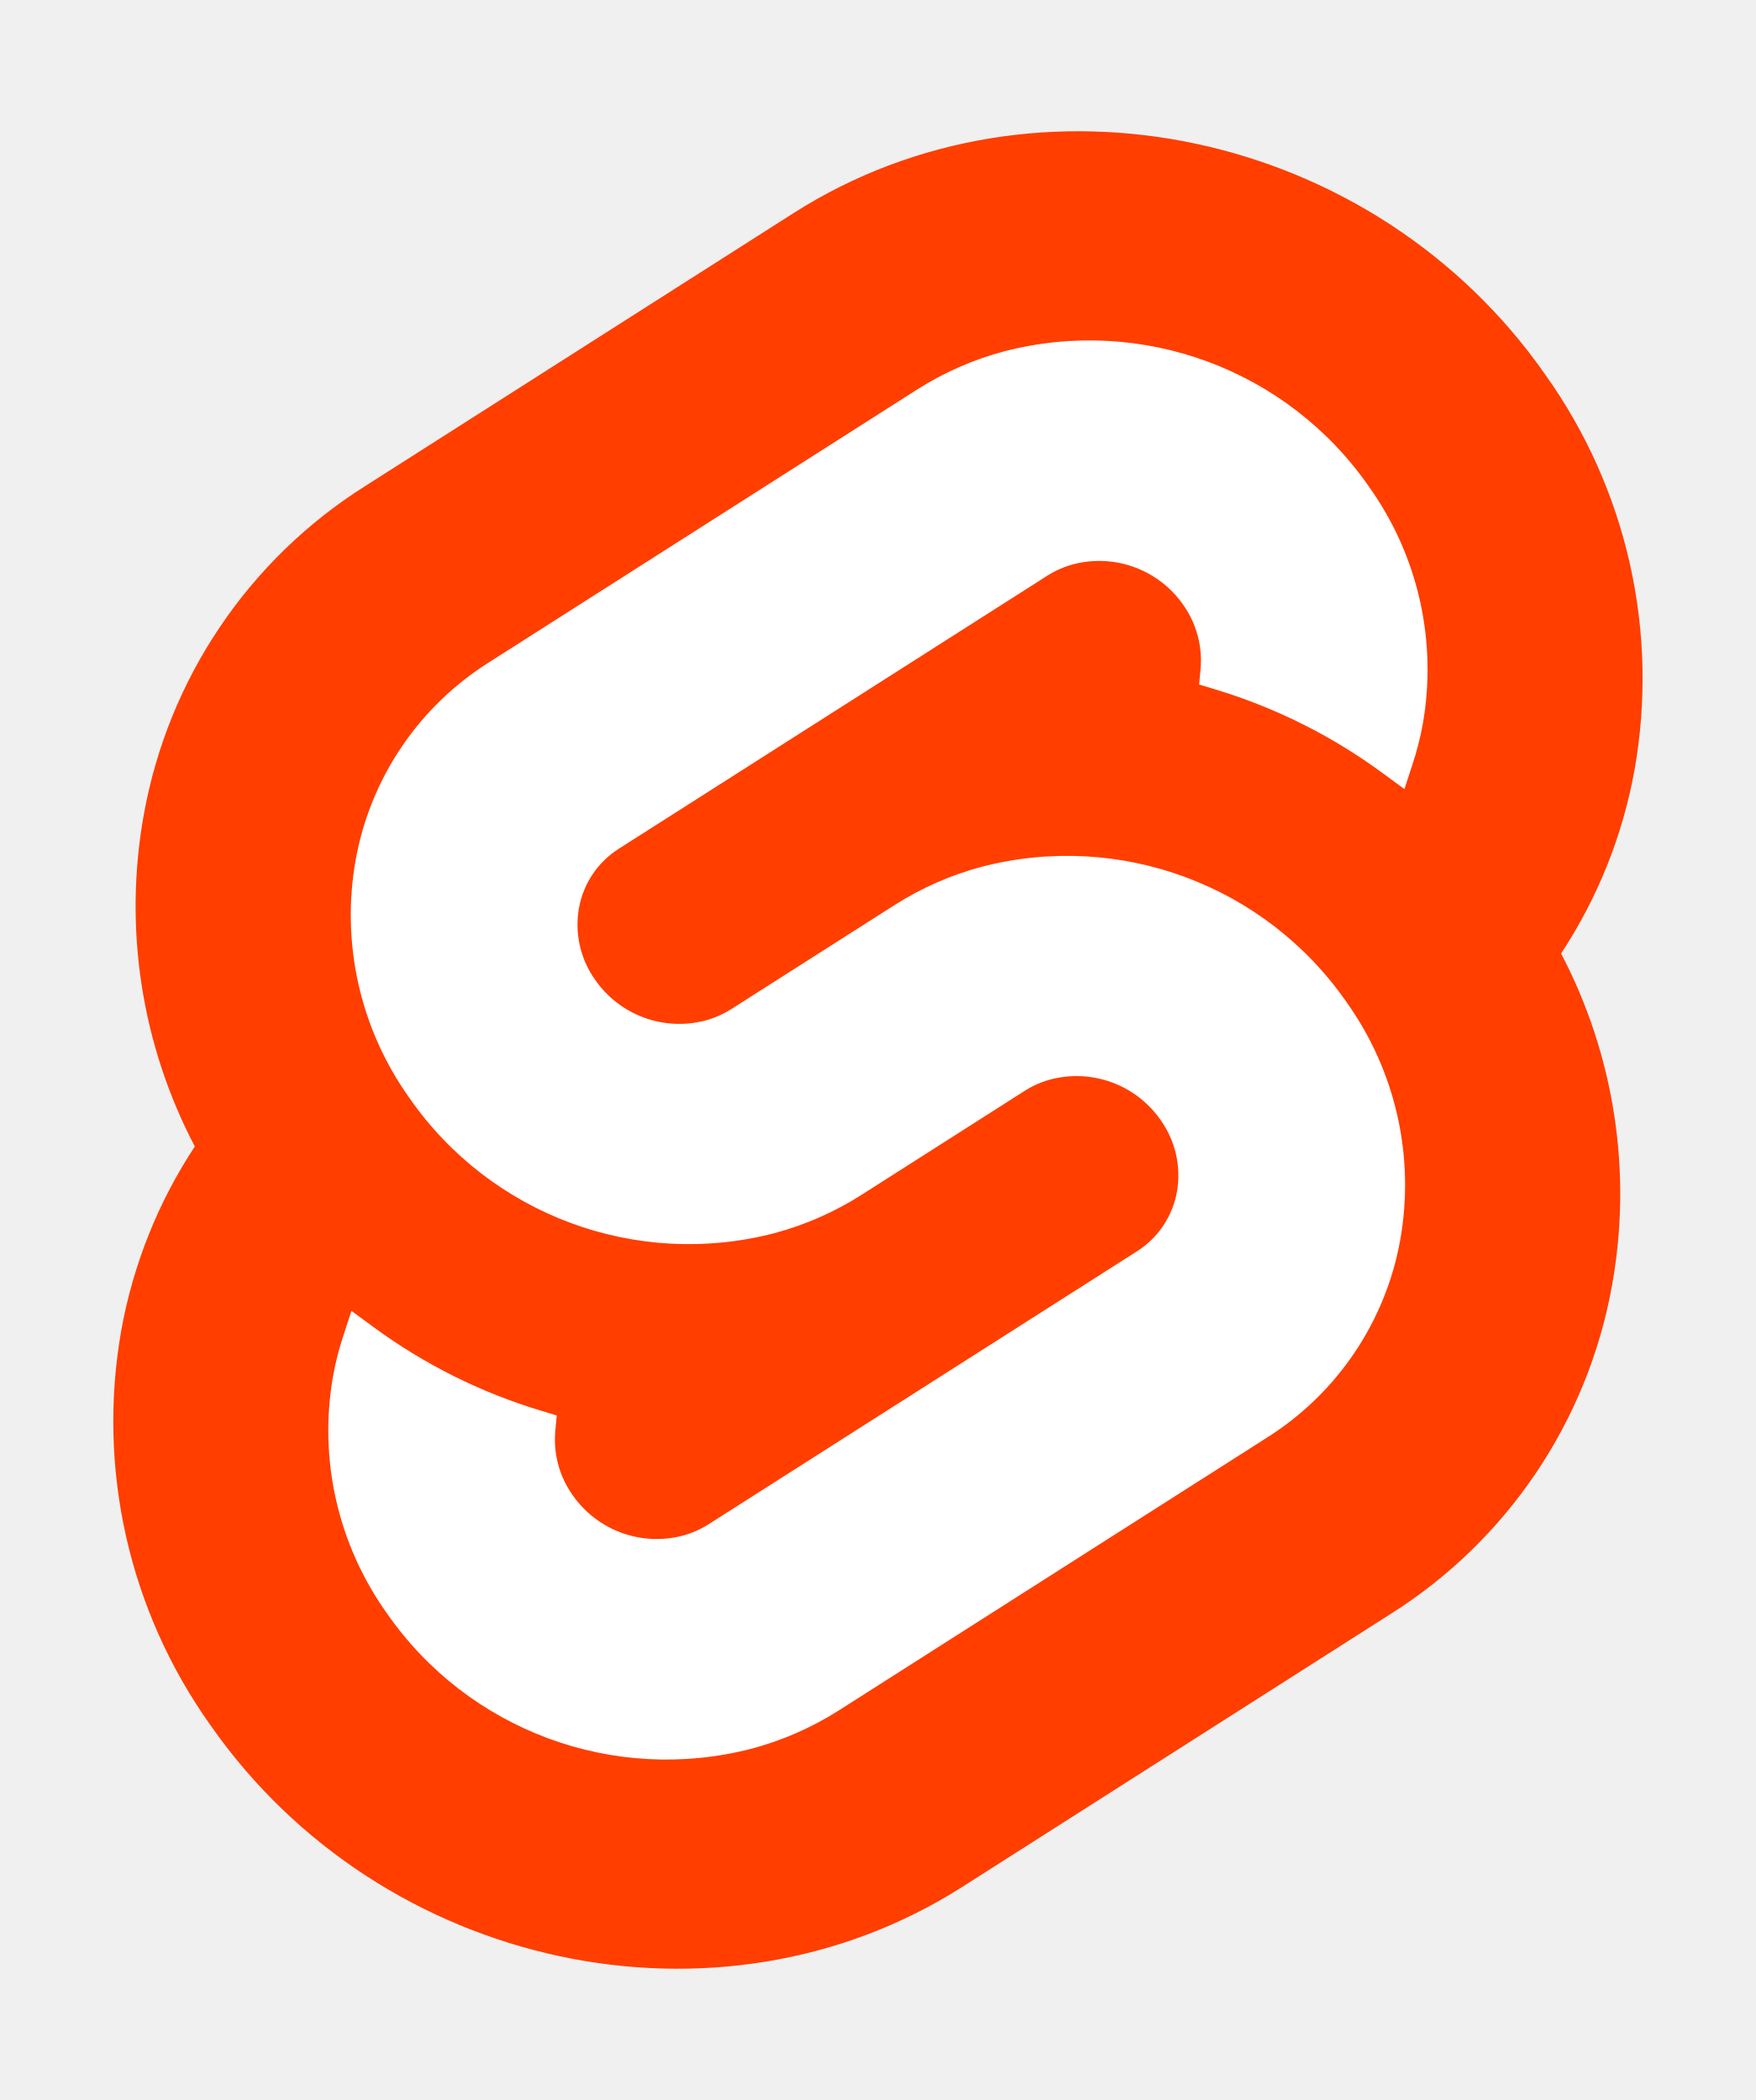
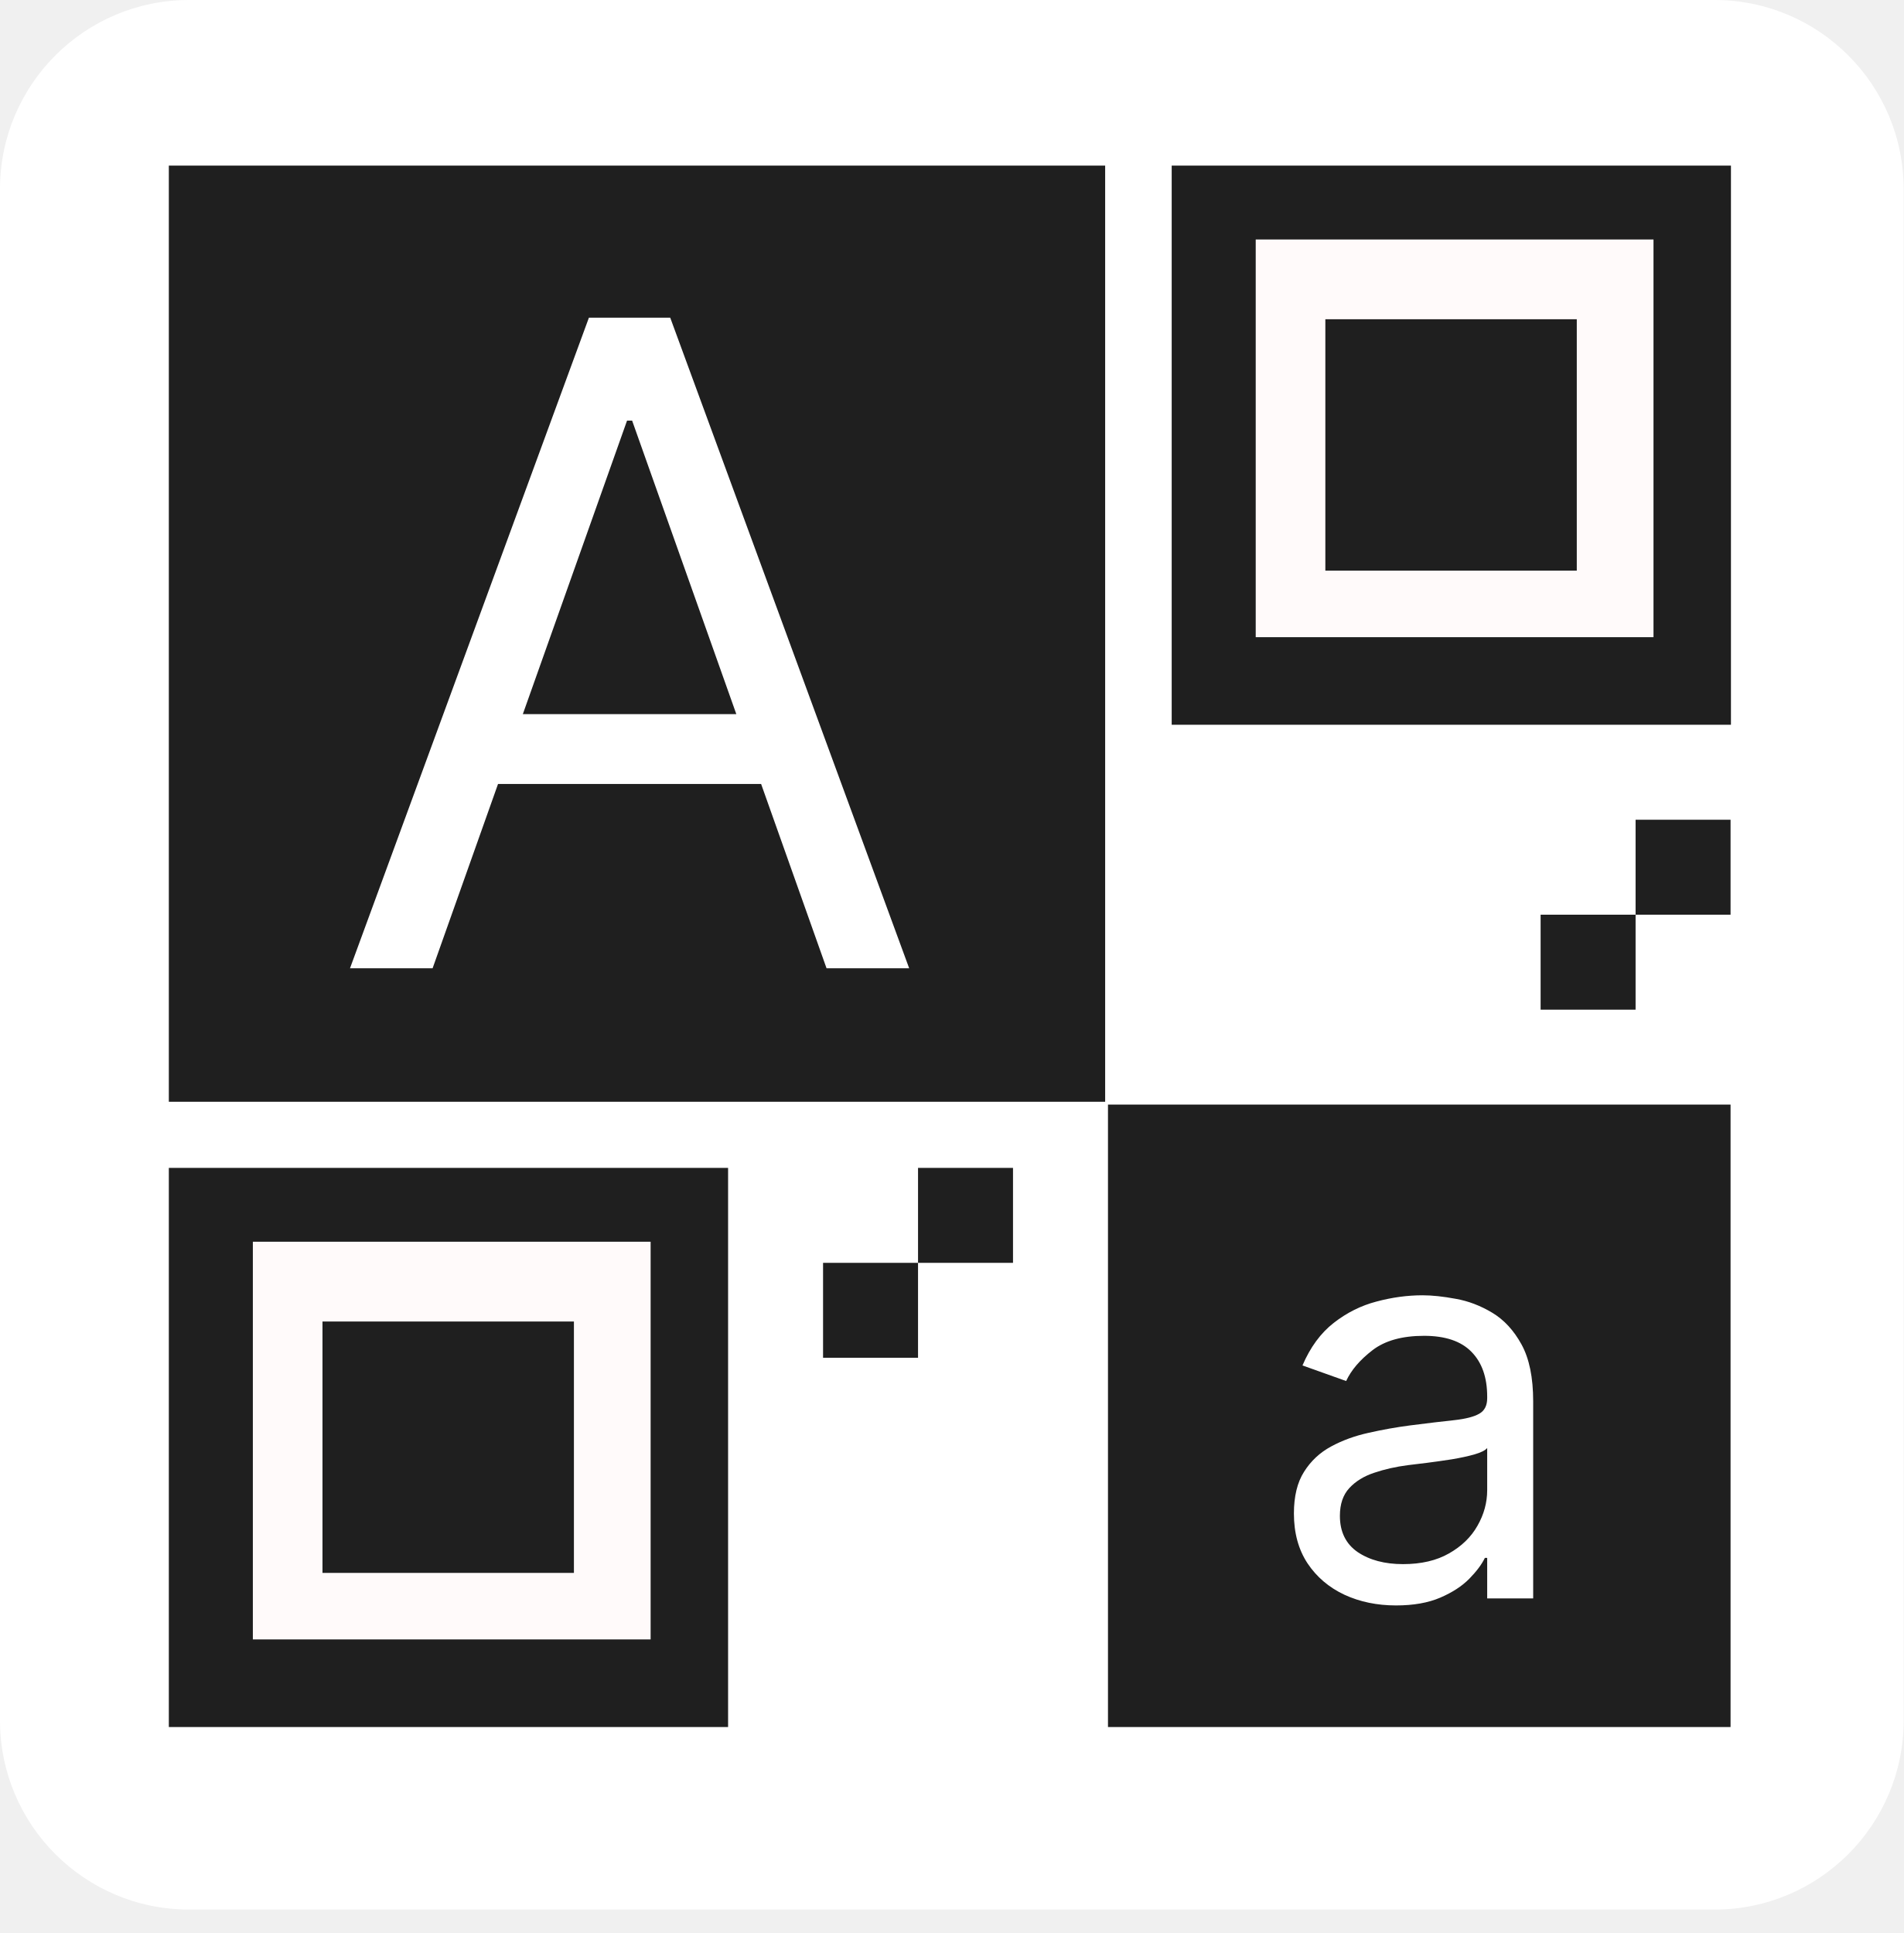
- <svg xmlns="http://www.w3.org/2000/svg" width="107" height="128" viewBox="0 0 107 128">
-   <path d="M94.157 22.819c-10.4-14.885-30.94-19.297-45.792-9.835L22.282 29.608A29.92 29.92 0 0 0 8.764 49.65a31.5 31.5 0 0 0 3.108 20.231 30 30 0 0 0-4.477 11.183 31.9 31.9 0 0 0 5.448 24.116c10.402 14.887 30.942 19.297 45.791 9.835l26.083-16.624A29.92 29.92 0 0 0 98.235 78.35a31.53 31.53 0 0 0-3.105-20.232 30 30 0 0 0 4.474-11.182 31.88 31.88 0 0 0-5.447-24.116" style="fill:#ff3e00" />
-   <path d="M45.817 106.582a20.72 20.72 0 0 1-22.237-8.243 19.17 19.17 0 0 1-3.277-14.503 18 18 0 0 1 .624-2.435l.49-1.498 1.337.981a33.6 33.6 0 0 0 10.203 5.098l.97.294-.09.968a5.85 5.85 0 0 0 1.052 3.878 6.24 6.24 0 0 0 6.695 2.485 5.8 5.8 0 0 0 1.603-.704L69.27 76.28a5.43 5.43 0 0 0 2.45-3.631 5.8 5.8 0 0 0-.987-4.371 6.24 6.24 0 0 0-6.698-2.487 5.7 5.7 0 0 0-1.6.704l-9.953 6.345a19 19 0 0 1-5.296 2.326 20.72 20.72 0 0 1-22.237-8.243 19.17 19.17 0 0 1-3.277-14.502 17.99 17.99 0 0 1 8.13-12.052l26.081-16.623a19 19 0 0 1 5.3-2.329 20.72 20.72 0 0 1 22.237 8.243 19.17 19.17 0 0 1 3.277 14.503 18 18 0 0 1-.624 2.435l-.49 1.498-1.337-.98a33.6 33.6 0 0 0-10.203-5.1l-.97-.294.09-.968a5.86 5.86 0 0 0-1.052-3.878 6.24 6.24 0 0 0-6.696-2.485 5.8 5.8 0 0 0-1.602.704L37.73 51.72a5.42 5.42 0 0 0-2.449 3.63 5.79 5.79 0 0 0 .986 4.372 6.24 6.24 0 0 0 6.698 2.486 5.8 5.8 0 0 0 1.602-.704l9.952-6.342a19 19 0 0 1 5.295-2.328 20.72 20.72 0 0 1 22.237 8.242 19.17 19.17 0 0 1 3.277 14.503 18 18 0 0 1-8.13 12.053l-26.081 16.622a19 19 0 0 1-5.3 2.328" style="fill:#fff" />
+ <svg xmlns="http://www.w3.org/2000/svg" width="64" height="65" viewBox="0 0 64 65" fill="none">
+   <rect width="64" height="64.212" rx="6.358" fill="white" />
+   <rect x="5.676" y="5.569" width="31.479" height="31.479" fill="#1F1F1F" />
+   <rect x="39.392" y="5.569" width="18.802" height="18.802" fill="#1F1F1F" />
+   <rect x="5.676" y="39.272" width="18.802" height="18.802" fill="#1F1F1F" />
+   <rect x="42.217" y="8.053" width="13.373" height="13.373" fill="#FFFAFA" />
+   <rect x="8.501" y="41.755" width="13.373" height="13.373" fill="#FFFAFA" />
+   <rect x="44.558" y="10.735" width="8.453" height="8.453" fill="#1F1F1F" />
+   <rect x="10.842" y="44.438" width="8.453" height="8.453" fill="#1F1F1F" />
+   <rect x="37.25" y="37.143" width="20.931" height="20.931" fill="#1F1F1F" />
+   <path d="M14.544 32.559H11.767L19.799 10.683H22.533L30.566 32.559H27.788L21.252 14.144H21.081L14.544 32.559ZM15.569 24.014H26.763V26.363H15.569V24.014Z" fill="white" />
+   <path d="M46.934 53.985C46.296 53.985 45.717 53.865 45.198 53.625C44.678 53.38 44.265 53.029 43.959 52.57C43.654 52.107 43.501 51.548 43.501 50.893C43.501 50.317 43.614 49.849 43.842 49.491C44.069 49.129 44.372 48.845 44.752 48.64C45.132 48.434 45.551 48.282 46.01 48.181C46.473 48.076 46.938 47.993 47.405 47.932C48.017 47.854 48.512 47.795 48.892 47.755C49.277 47.712 49.556 47.64 49.731 47.539C49.91 47.439 49.999 47.264 49.999 47.015V46.963C49.999 46.316 49.822 45.814 49.469 45.456C49.119 45.098 48.589 44.919 47.877 44.919C47.139 44.919 46.56 45.081 46.141 45.404C45.722 45.727 45.427 46.072 45.257 46.439L43.789 45.915C44.051 45.303 44.401 44.827 44.837 44.486C45.278 44.142 45.759 43.901 46.279 43.766C46.803 43.626 47.318 43.556 47.825 43.556C48.148 43.556 48.519 43.596 48.938 43.674C49.362 43.748 49.77 43.904 50.163 44.139C50.56 44.375 50.89 44.731 51.152 45.207C51.414 45.683 51.545 46.321 51.545 47.12V53.749H49.999V52.387H49.921C49.816 52.605 49.641 52.839 49.397 53.088C49.152 53.337 48.827 53.548 48.421 53.723C48.014 53.898 47.519 53.985 46.934 53.985ZM47.169 52.596C47.781 52.596 48.296 52.476 48.715 52.236C49.139 51.996 49.458 51.686 49.672 51.306C49.89 50.926 49.999 50.526 49.999 50.107V48.692C49.934 48.771 49.79 48.843 49.567 48.908C49.349 48.969 49.095 49.024 48.807 49.072C48.523 49.116 48.246 49.155 47.975 49.19C47.709 49.221 47.493 49.247 47.327 49.269C46.925 49.321 46.549 49.406 46.2 49.524C45.855 49.638 45.575 49.81 45.361 50.042C45.152 50.269 45.047 50.579 45.047 50.972C45.047 51.509 45.246 51.915 45.643 52.19C46.045 52.461 46.554 52.596 47.169 52.596Z" fill="white" />
+   <rect x="51.795" y="30.758" width="3.193" height="3.193" fill="#1F1F1F" />
+   <rect x="27.671" y="42.465" width="3.193" height="3.193" fill="#1F1F1F" />
+   <rect x="54.988" y="27.565" width="3.193" height="3.193" fill="#1F1F1F" />
+   <rect x="30.864" y="39.272" width="3.193" height="3.193" fill="#1F1F1F" />
</svg>
